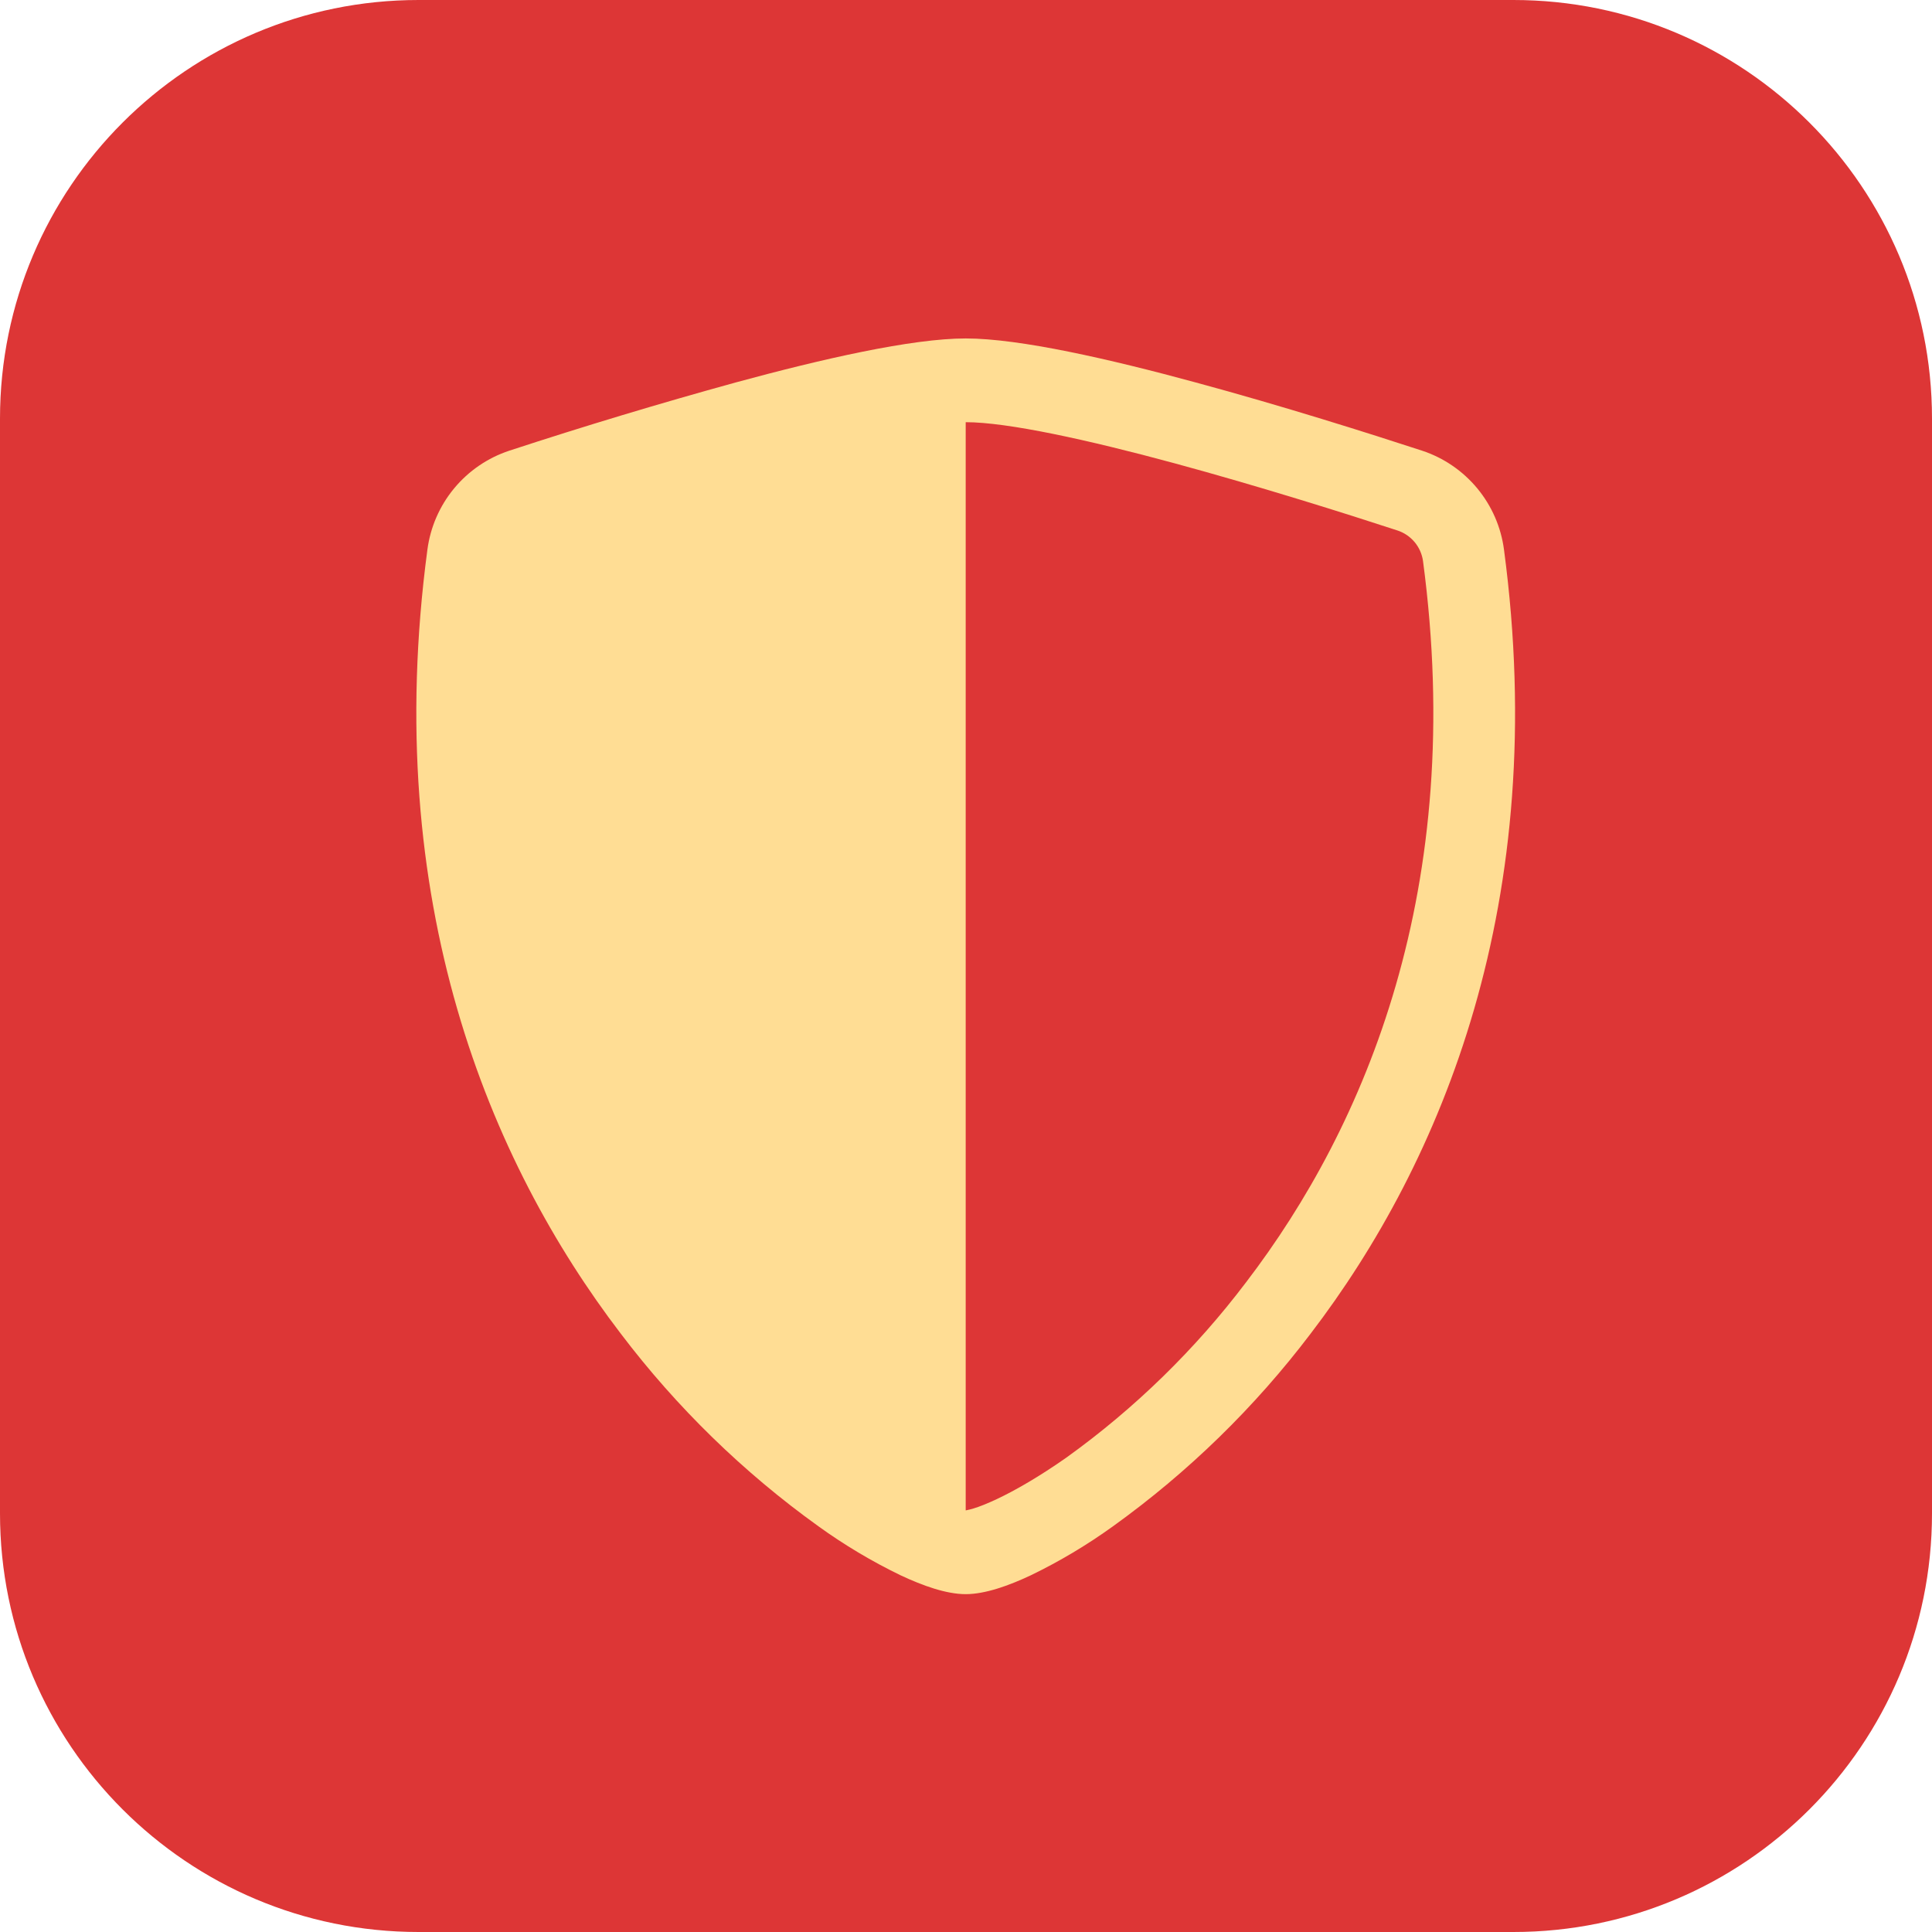
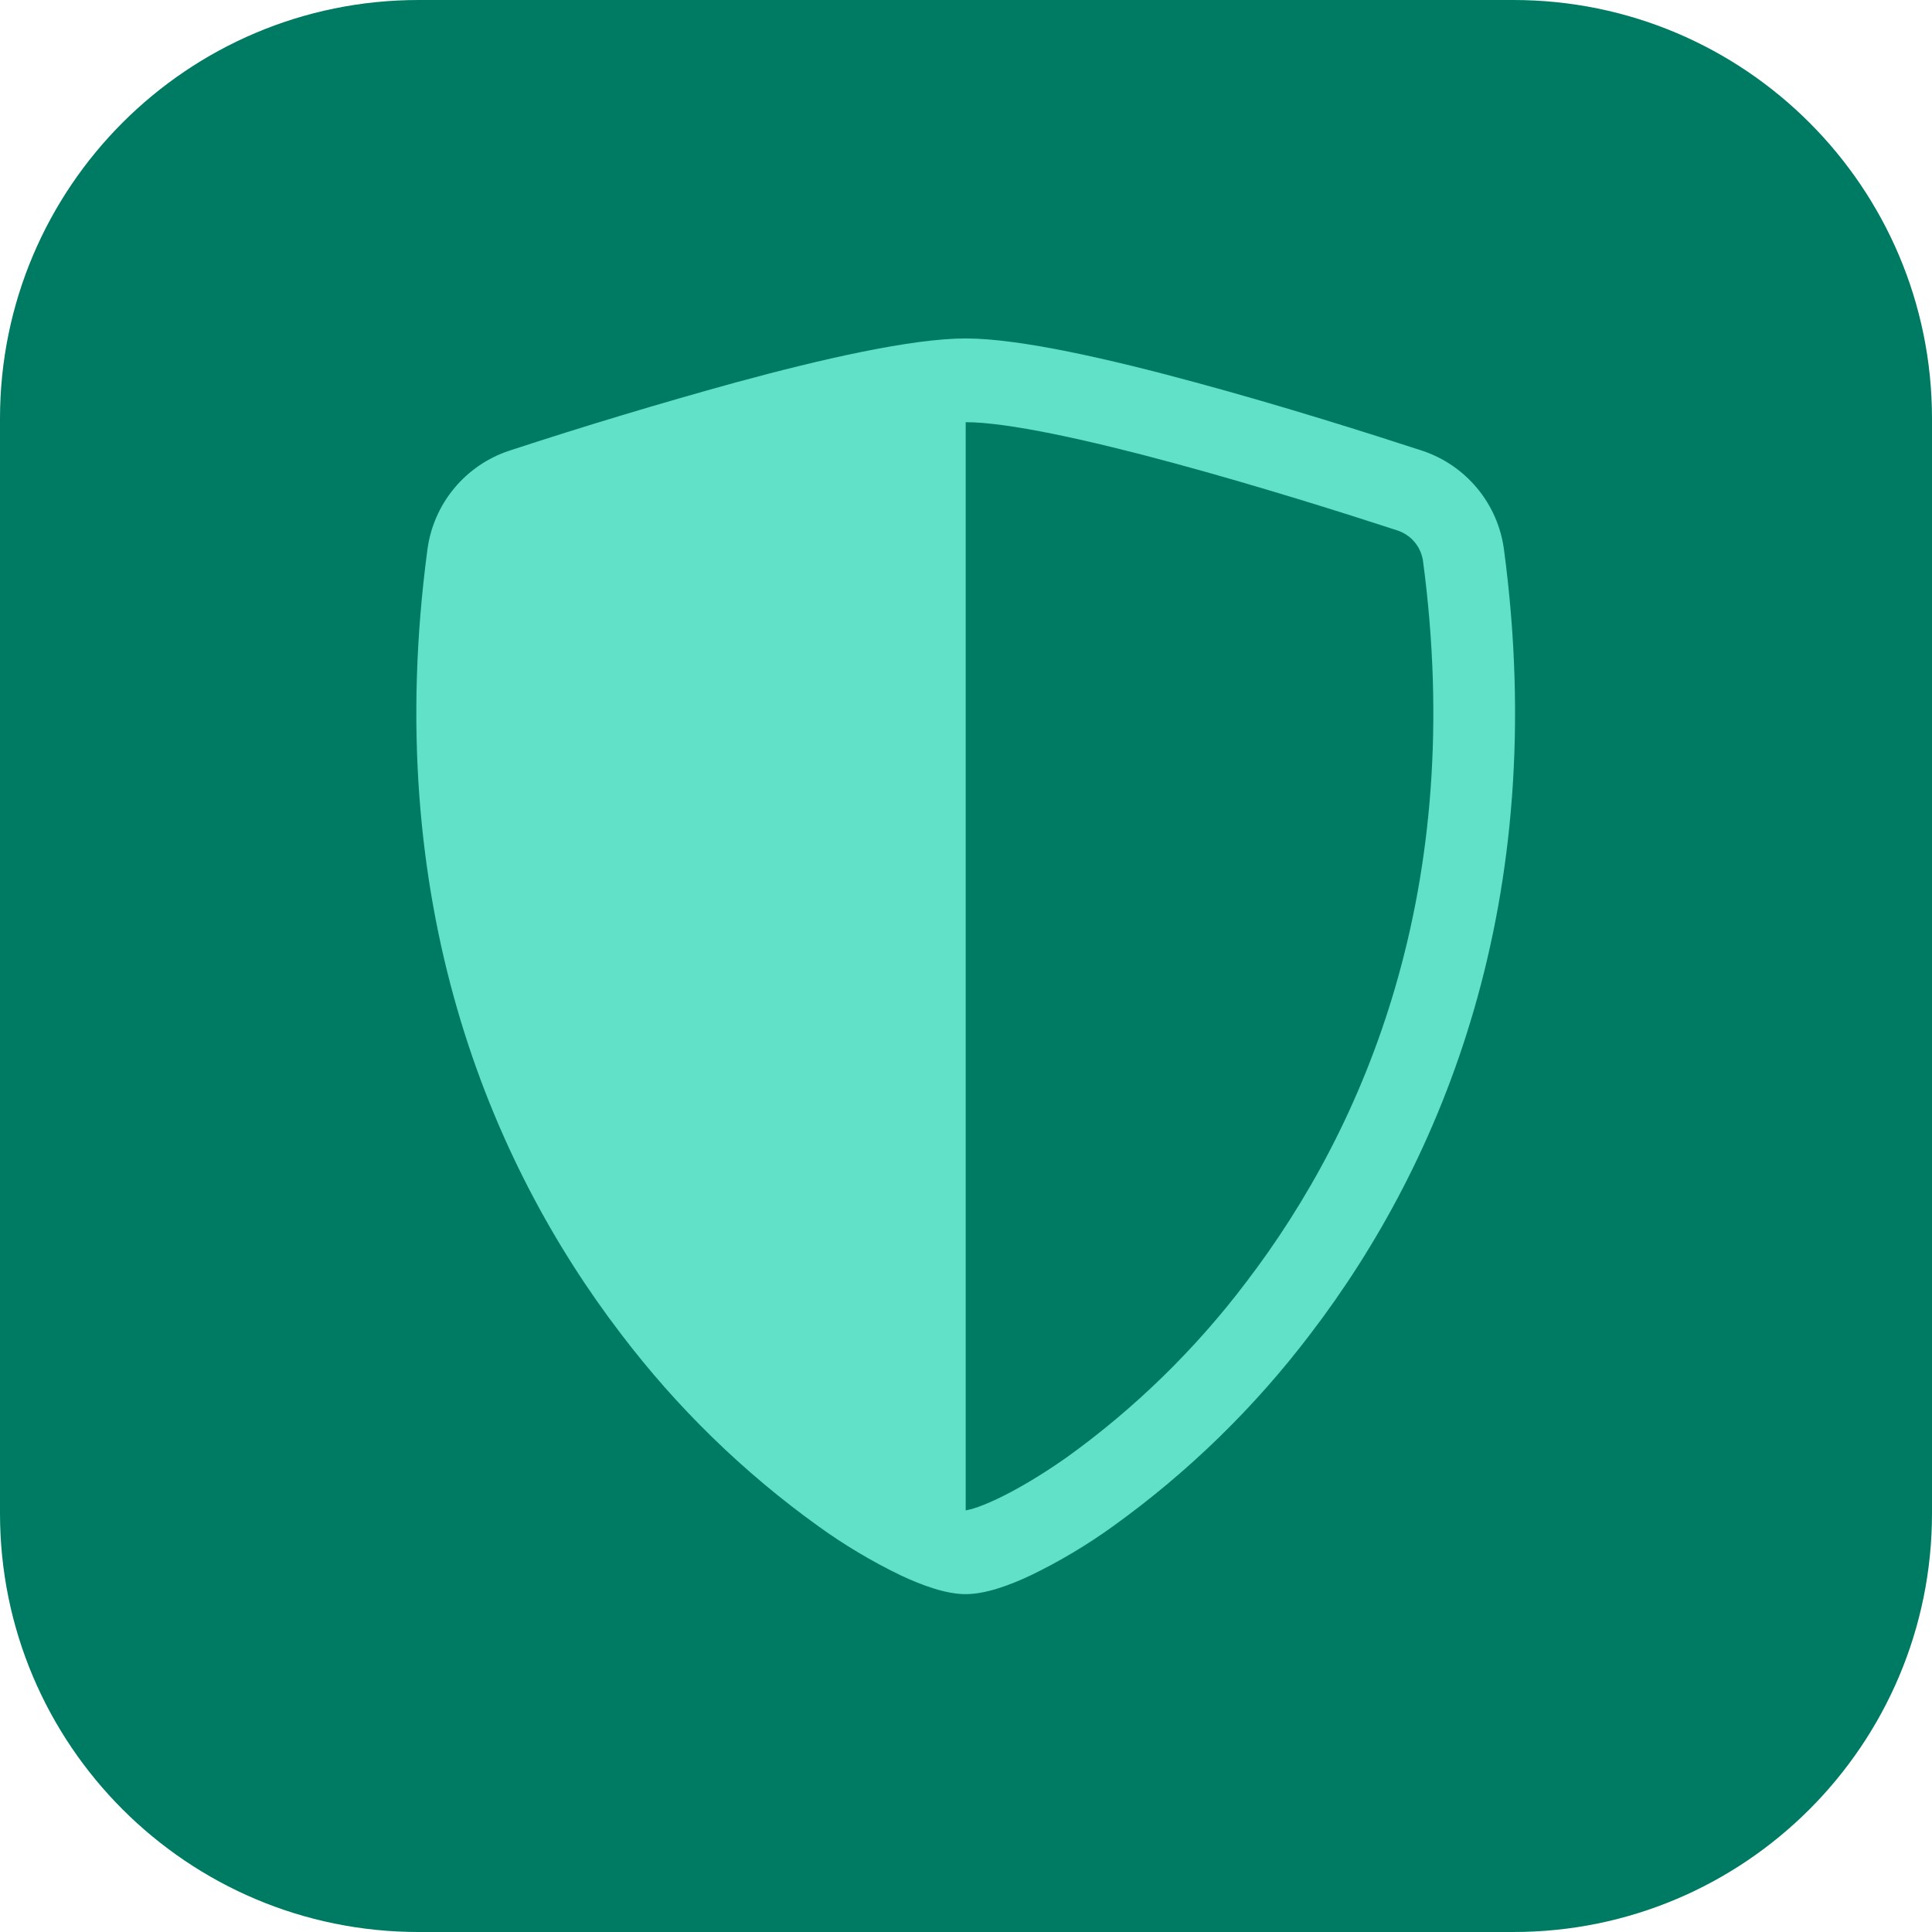
<svg xmlns="http://www.w3.org/2000/svg" width="3231" height="3231" viewBox="0 0 3231 3231" fill="none">
-   <rect width="3231" height="3231" rx="700" fill="#DD3636" />
-   <path fill-rule="evenodd" clip-rule="evenodd" d="M1615 2525.96C1619.43 2525.09 1623.81 2523.99 1628.13 2522.68C1638.1 2519.7 1650.96 2514.54 1666.71 2507.19C1698.21 2492.36 1738.51 2469.12 1783.92 2437.23C1898.09 2355.12 1999.27 2256.32 2084.09 2144.15C2284.51 1882.04 2452.51 1483.83 2379.79 938.225C2378.15 926.512 2373.24 915.499 2365.62 906.447C2358.01 897.394 2348 890.668 2336.74 887.038C2251.3 859.081 2107.06 813.537 1964.39 774.819C1818.7 735.312 1684.69 706.044 1615 706.044V2525.96ZM1230.7 639.5C1373.11 600.781 1524.44 566 1615 566C1705.56 566 1856.89 600.781 1999.3 639.5C2144.99 678.875 2291.86 725.469 2378.22 753.688C2414.33 765.612 2446.34 787.48 2470.58 816.78C2494.82 846.079 2510.3 881.622 2515.24 919.325C2593.47 1506.93 2411.95 1942.42 2191.71 2230.51C2098.28 2353.72 1986.93 2462.24 1861.36 2552.47C1817.98 2583.76 1771.96 2611.21 1723.81 2634.5C1687.06 2651.82 1647.55 2666 1615 2666C1582.45 2666 1543.08 2651.82 1506.19 2634.5C1458.04 2611.21 1412.02 2583.76 1368.64 2552.47C1243.07 2462.24 1131.72 2353.72 1038.29 2230.51C818.051 1942.42 636.532 1506.93 714.757 919.325C719.703 881.622 735.185 846.079 759.424 816.78C783.662 787.48 815.674 765.612 851.782 753.688C977.159 712.607 1103.5 674.534 1230.7 639.5Z" fill="#FFDD94" />
+   <rect width="3231" height="3231" rx="700" fill="#007B63" />
+   <path fill-rule="evenodd" clip-rule="evenodd" d="M1615 2525.96C1619.43 2525.09 1623.81 2523.99 1628.13 2522.68C1638.1 2519.7 1650.96 2514.54 1666.71 2507.19C1698.21 2492.36 1738.51 2469.12 1783.92 2437.23C1898.09 2355.12 1999.27 2256.32 2084.09 2144.15C2284.51 1882.04 2452.51 1483.83 2379.79 938.225C2378.15 926.512 2373.24 915.499 2365.62 906.447C2358.01 897.394 2348 890.668 2336.74 887.038C2251.3 859.081 2107.06 813.537 1964.39 774.819C1818.7 735.312 1684.69 706.044 1615 706.044V2525.96ZM1230.7 639.5C1373.11 600.781 1524.44 566 1615 566C1705.56 566 1856.89 600.781 1999.3 639.5C2144.99 678.875 2291.86 725.469 2378.22 753.688C2414.33 765.612 2446.34 787.48 2470.58 816.78C2494.82 846.079 2510.3 881.622 2515.24 919.325C2593.47 1506.93 2411.95 1942.42 2191.71 2230.51C2098.28 2353.72 1986.93 2462.24 1861.36 2552.47C1817.98 2583.76 1771.96 2611.21 1723.81 2634.5C1687.06 2651.82 1647.55 2666 1615 2666C1582.45 2666 1543.08 2651.82 1506.19 2634.5C1458.04 2611.21 1412.02 2583.76 1368.64 2552.47C1243.07 2462.24 1131.72 2353.72 1038.29 2230.51C818.051 1942.42 636.532 1506.93 714.757 919.325C719.703 881.622 735.185 846.079 759.424 816.78C783.662 787.48 815.674 765.612 851.782 753.688C977.159 712.607 1103.5 674.534 1230.7 639.5Z" fill="#60E1C8" />
</svg>
